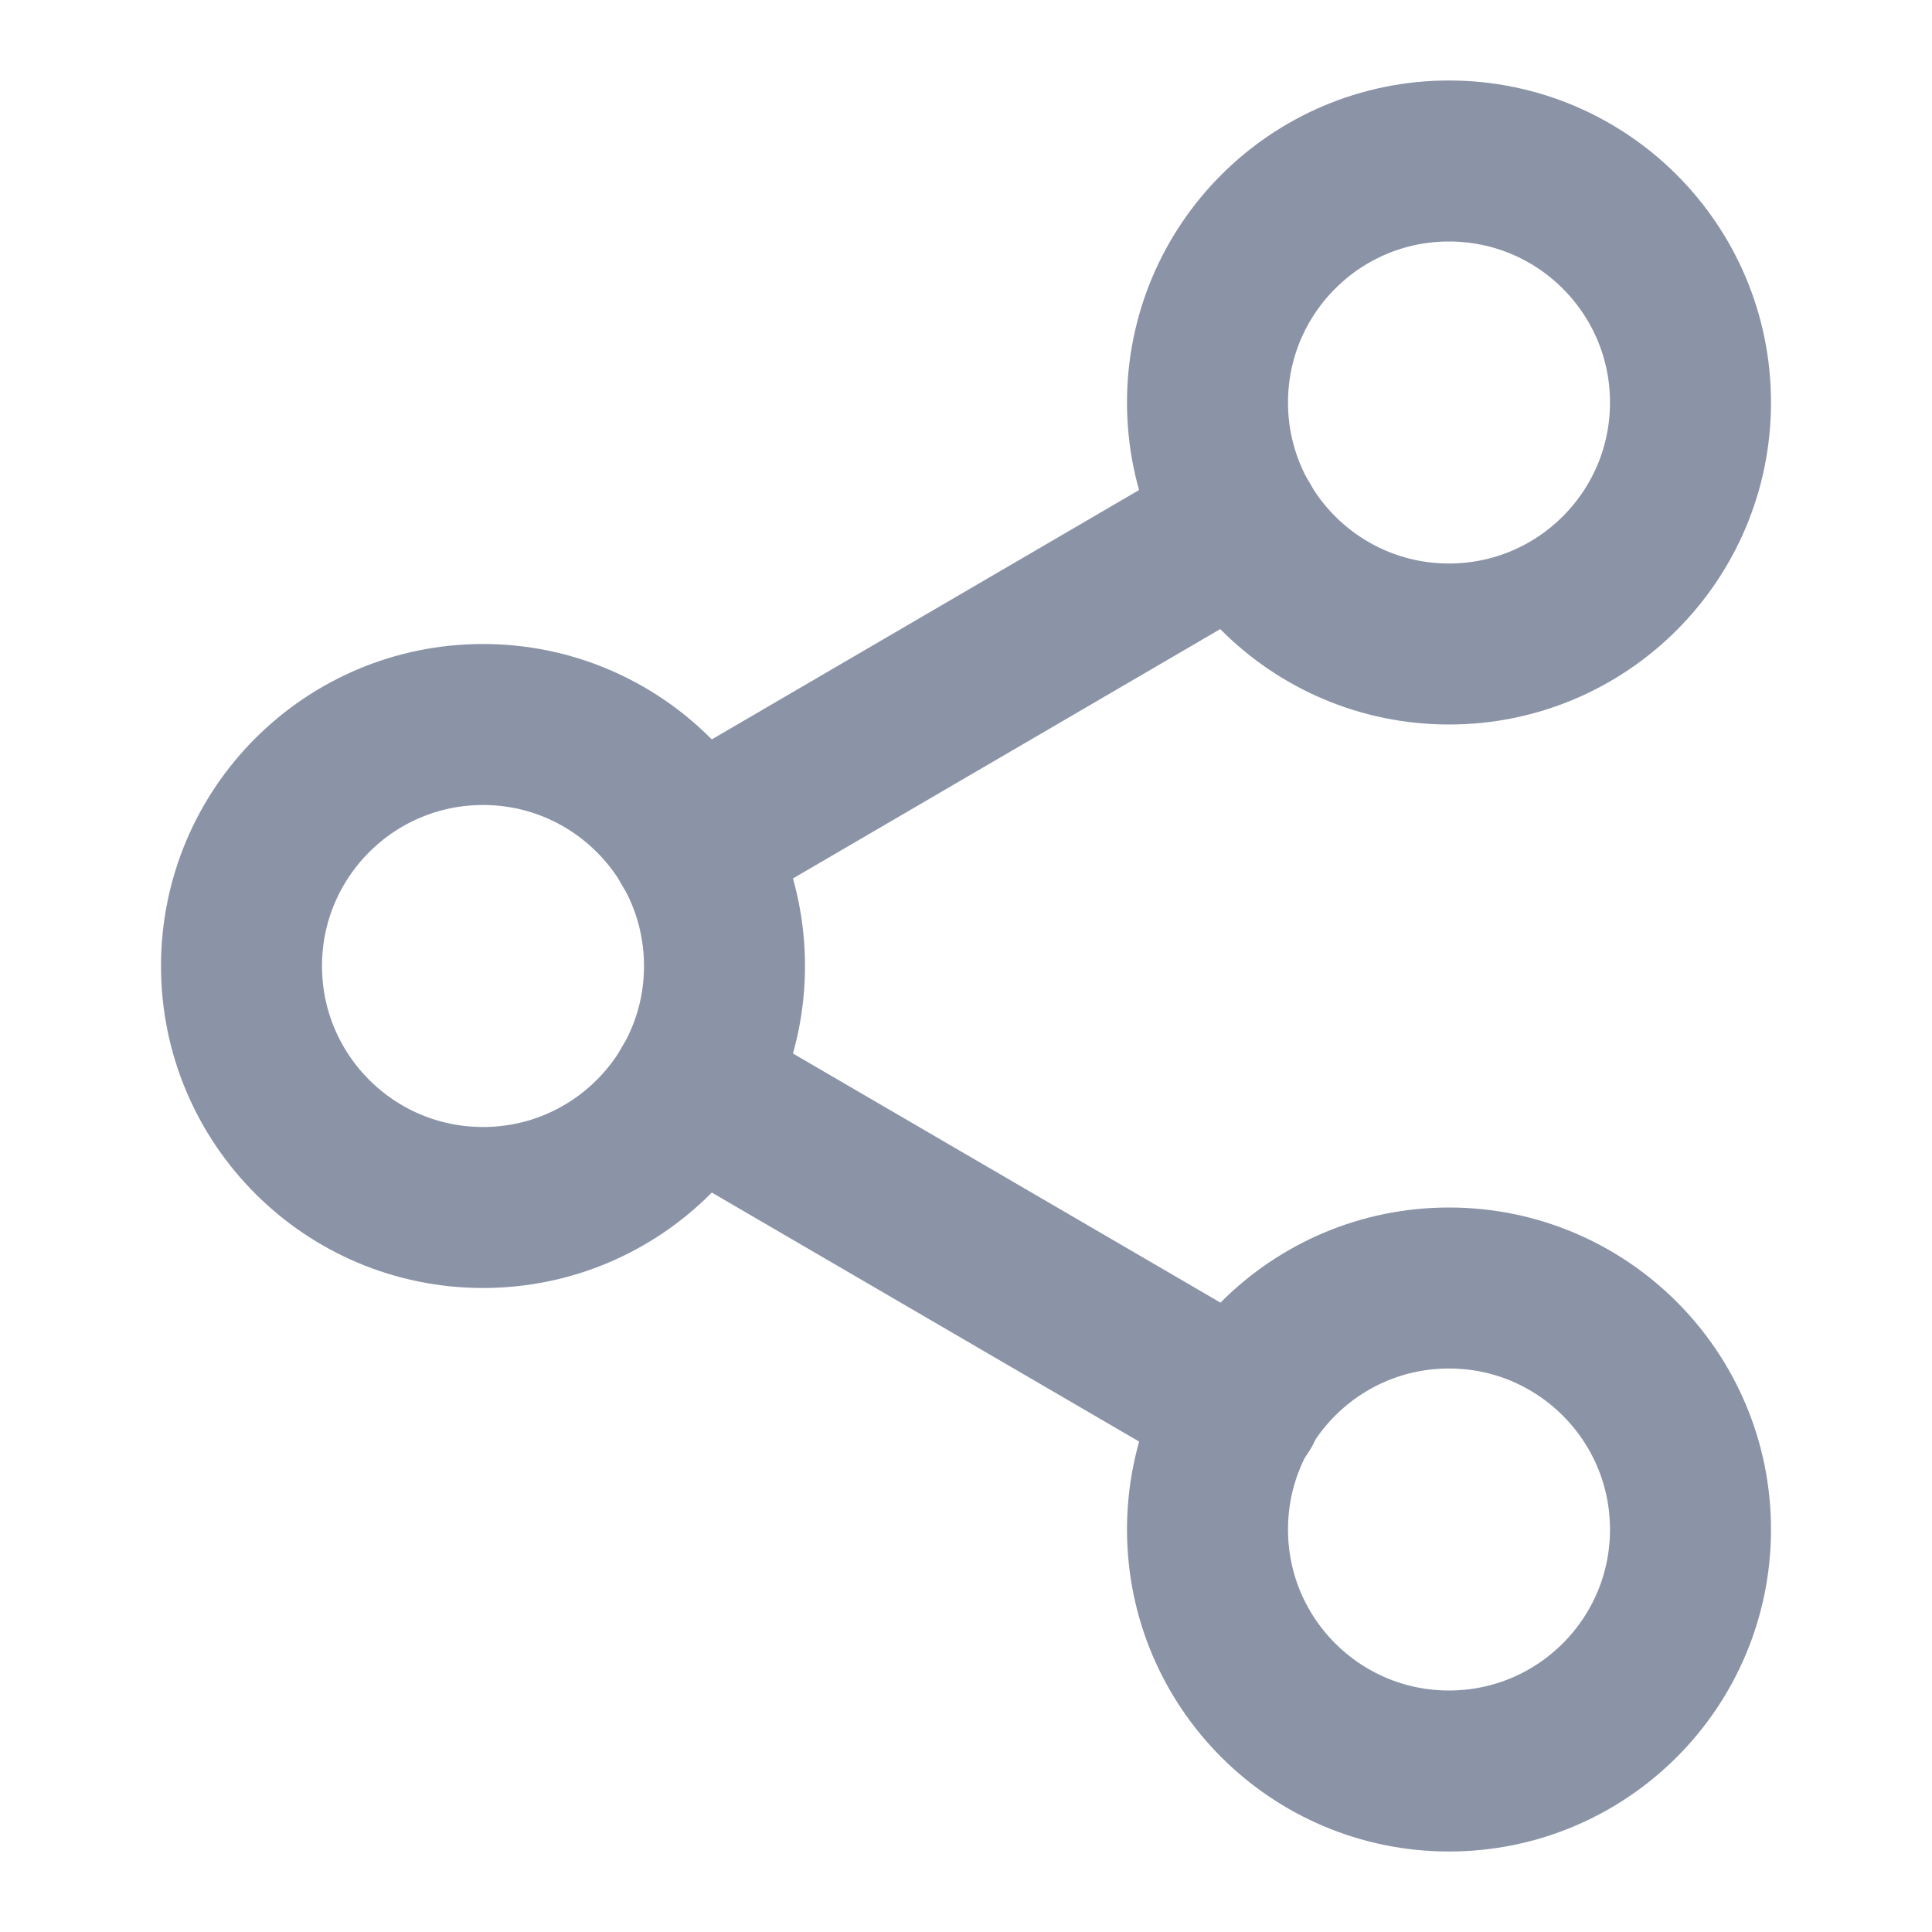
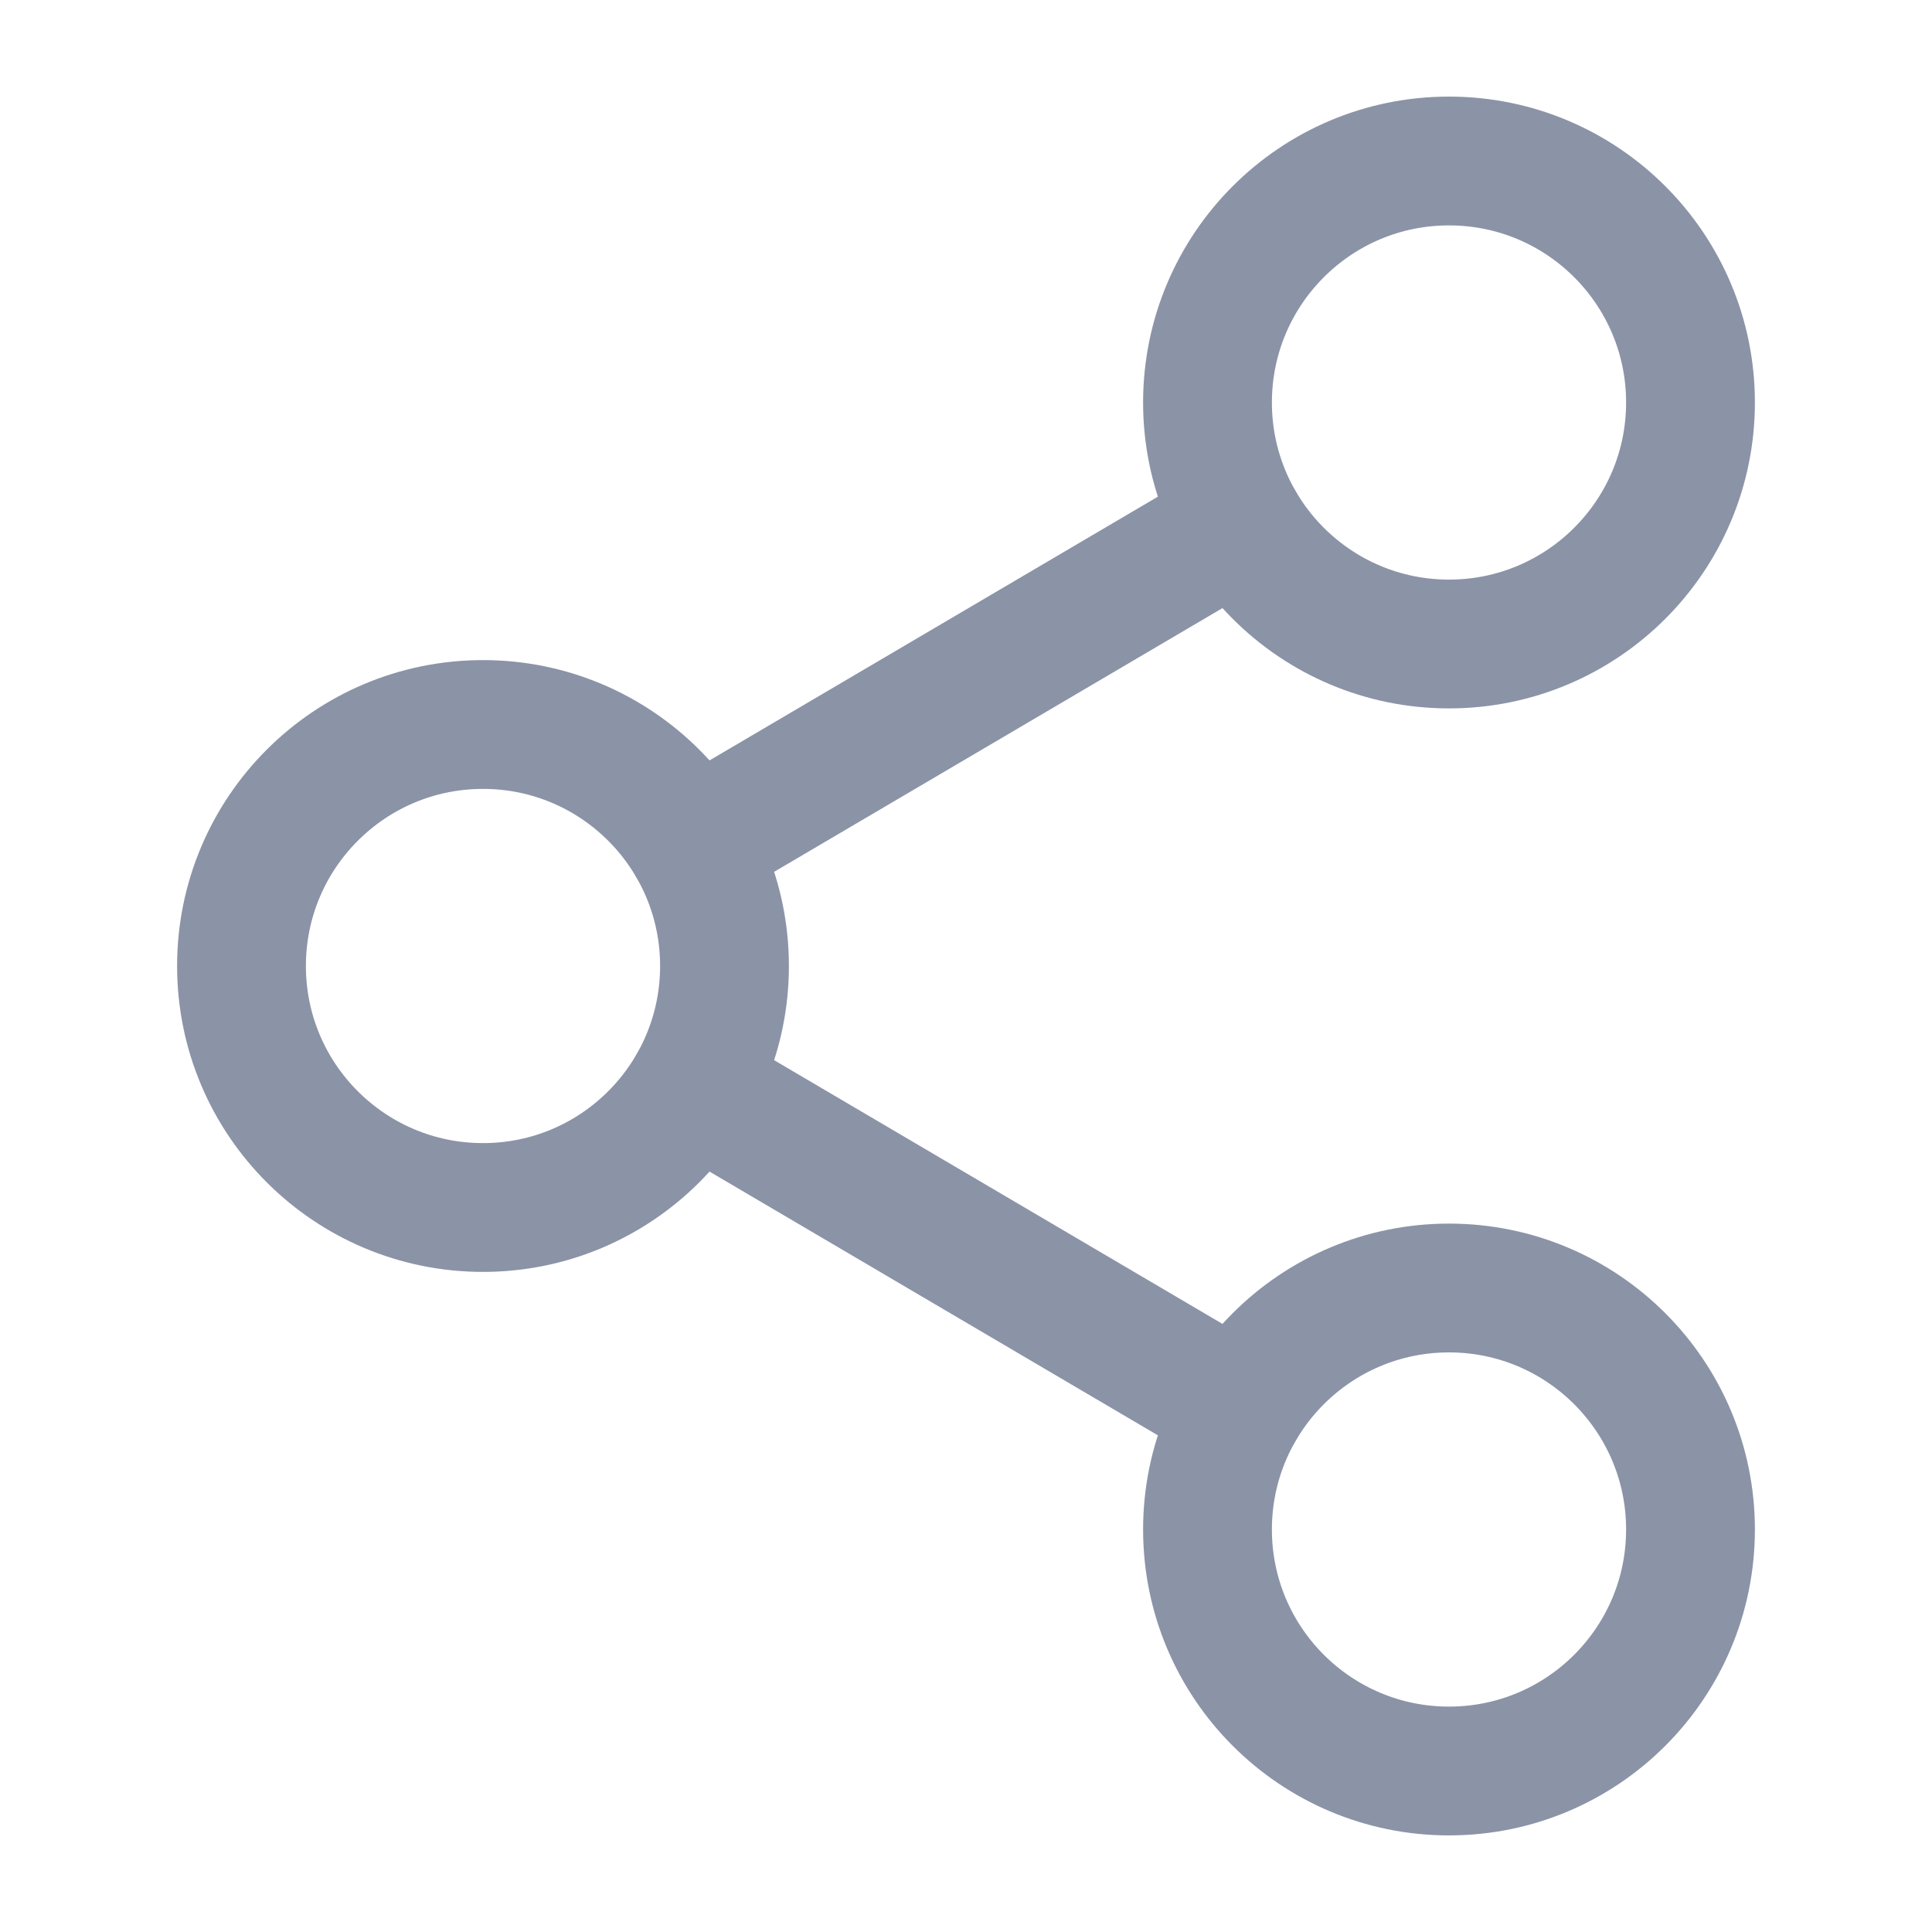
- <svg xmlns="http://www.w3.org/2000/svg" width="16" height="16" viewBox="0 0 24 24" fill="none" stroke="#8b93a7" stroke-width="2" stroke-linecap="round" stroke-linejoin="round">
+ <svg xmlns="http://www.w3.org/2000/svg" width="24" height="24" viewBox="0 0 24 24" fill="none" stroke="#8b93a7" stroke-width="1.6" stroke-linecap="round" stroke-linejoin="round">
  <circle cx="18" cy="5" r="3" />
  <circle cx="6" cy="12" r="3" />
  <circle cx="18" cy="19" r="3" />
-   <line x1="8.59" x2="15.42" y1="13.51" y2="17.49" />
-   <line x1="15.41" x2="8.59" y1="6.51" y2="10.49" />
+   <line x1="8.6" y1="10.5" x2="15.4" y2="6.5" />
+   <line x1="8.6" y1="13.5" x2="15.4" y2="17.5" />
</svg>
